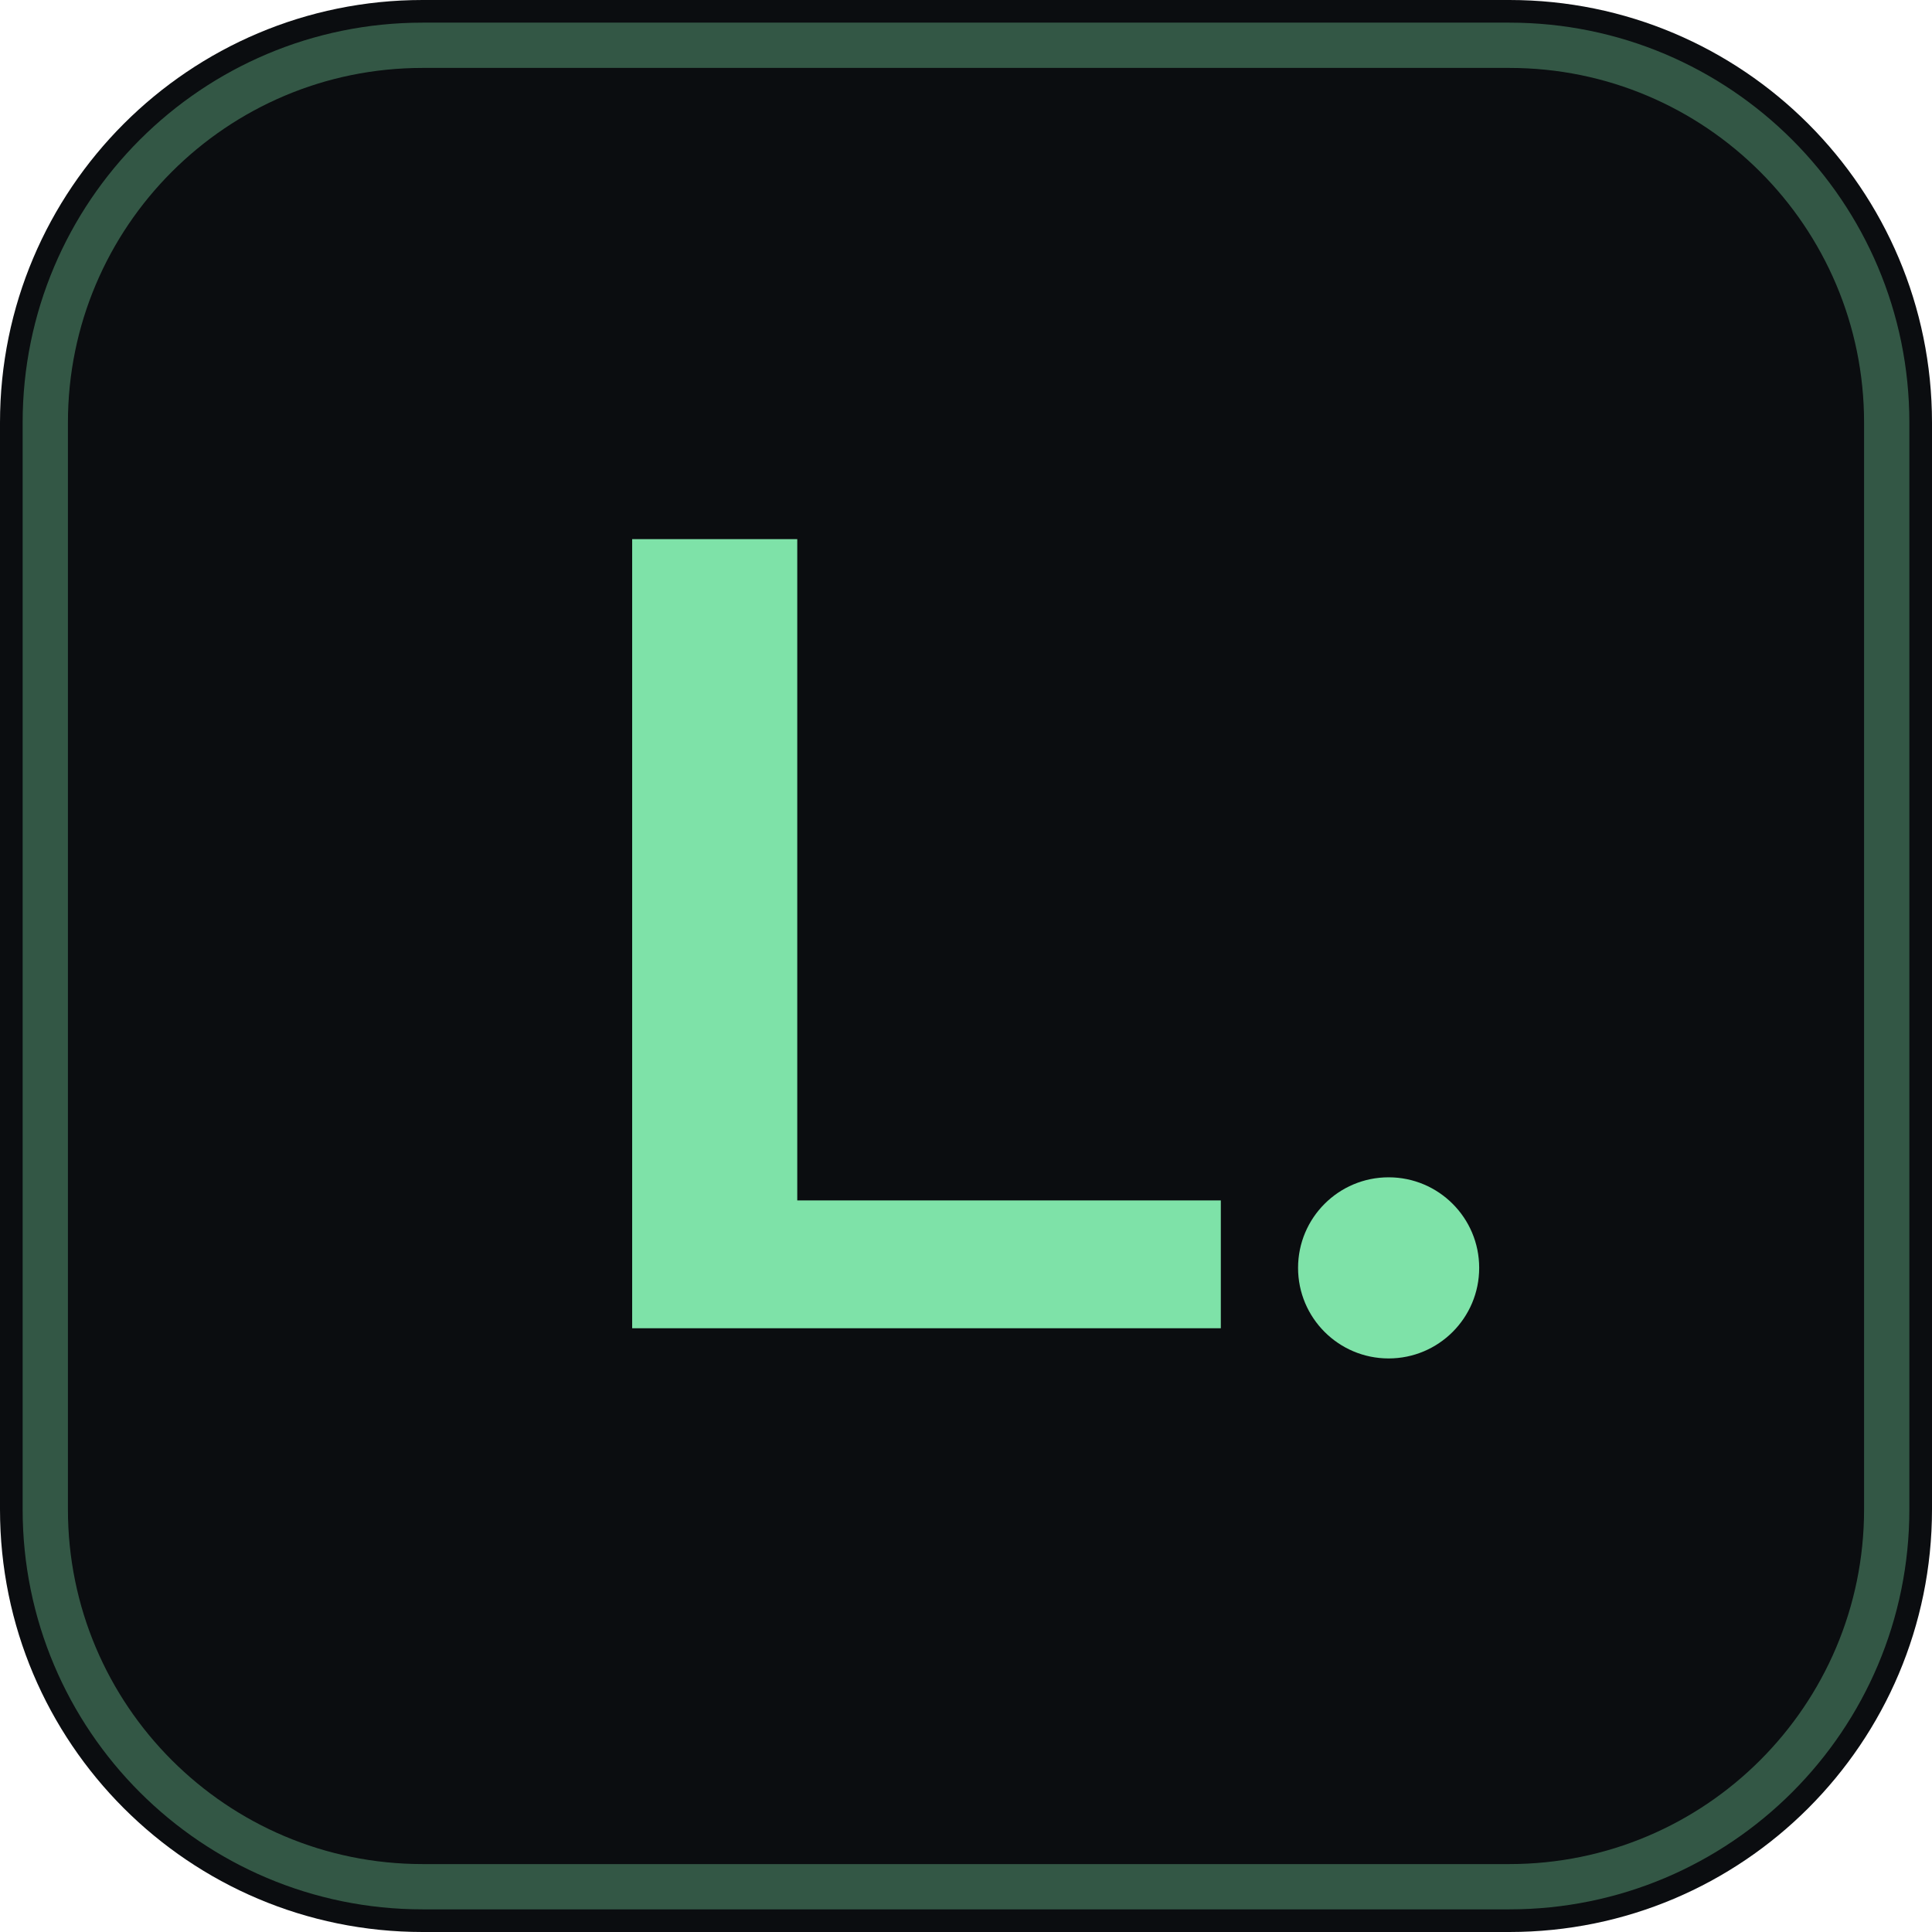
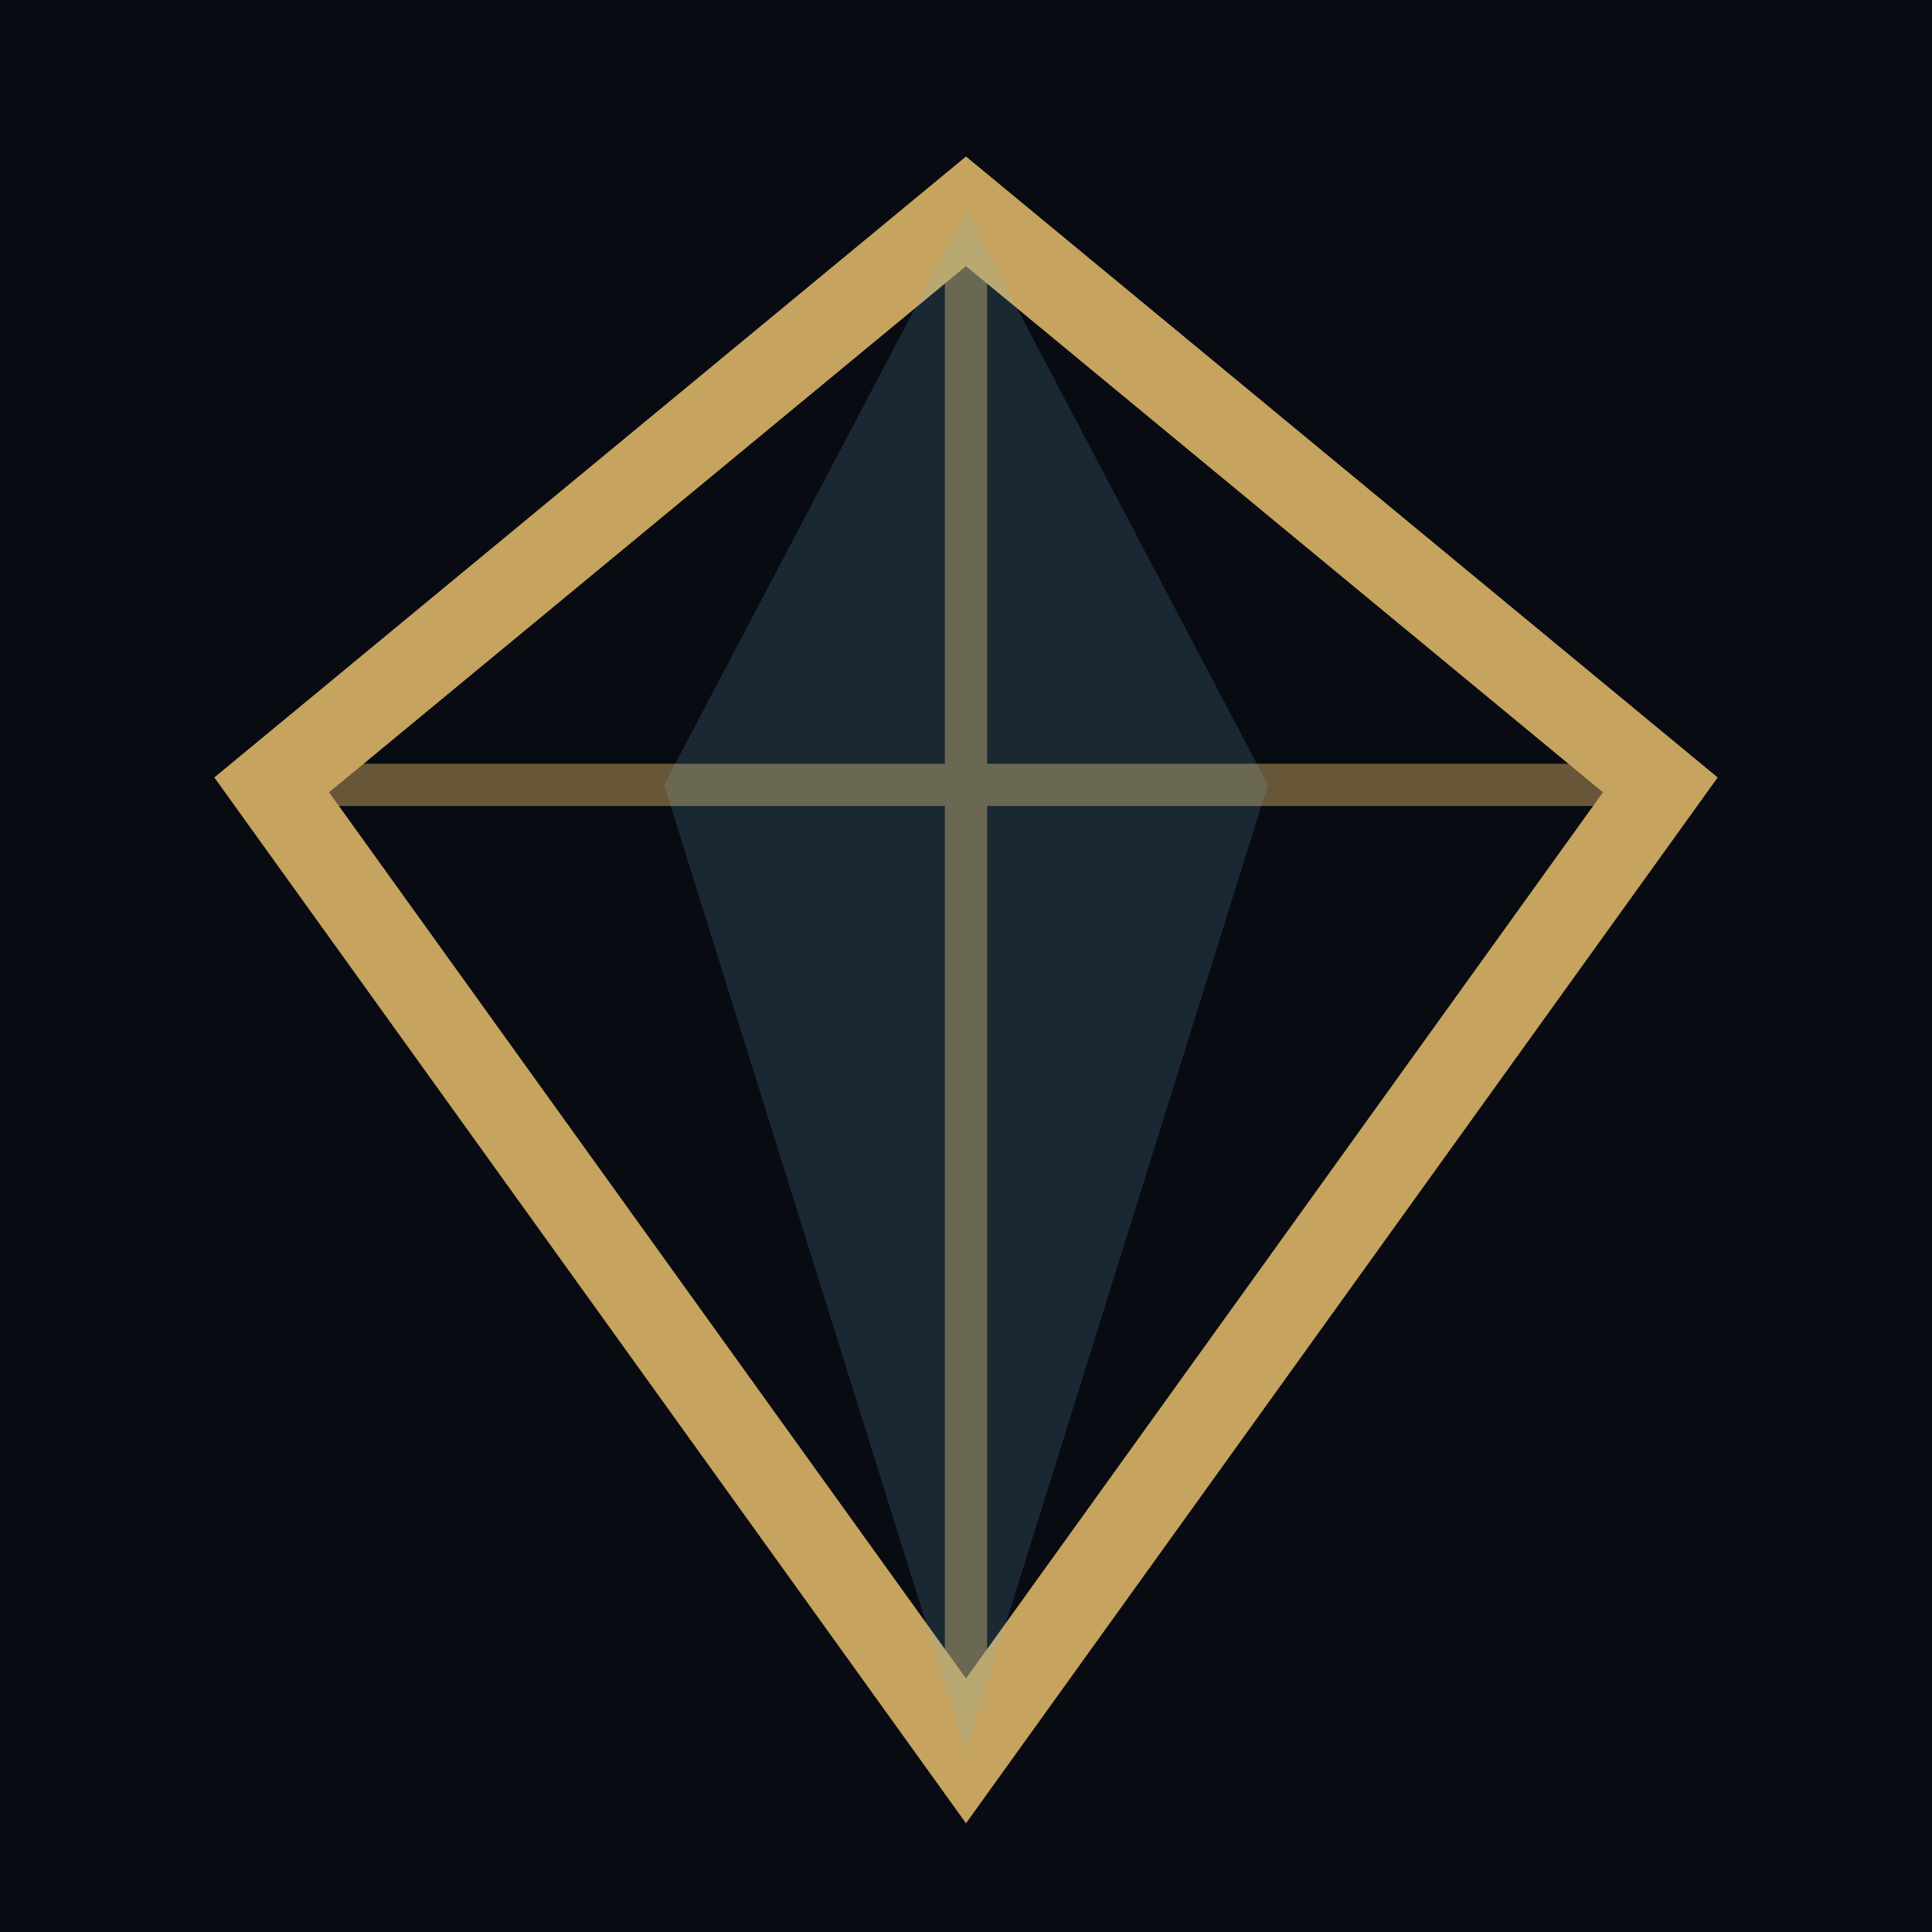
- <svg xmlns="http://www.w3.org/2000/svg" viewBox="0 0 64 64" role="img" aria-label="LEONIDA.RPF">
-   <rect width="64" height="64" rx="14" fill="#0b0d10" />
-   <rect x="1.5" y="1.5" width="61" height="61" rx="12.5" fill="none" stroke="#7ee2a8" stroke-opacity="0.35" stroke-width="1.5" />
-   <text x="30" y="44" text-anchor="middle" font-family="Arial Black, Arial, sans-serif" font-size="38" font-weight="900" fill="#7ee2a8">L</text>
-   <circle cx="46" cy="42" r="3" fill="#7ee2a8" />
+ <svg xmlns="http://www.w3.org/2000/svg" viewBox="0 0 32 32">
+   <rect width="32" height="32" fill="#080b12" />
+   <path d="M16 3.5 27.5 13 16 29 4.5 13Z" fill="none" stroke="#c6a35e" stroke-width="1.4" />
+   <path d="M4.5 13h23M16 3.5v25.5" stroke="#c6a35e" stroke-width="0.7" opacity="0.5" />
+   <path d="M16 3.5 21 13l-5 16-5-16Z" fill="#79c8e4" opacity="0.16" />
</svg>
